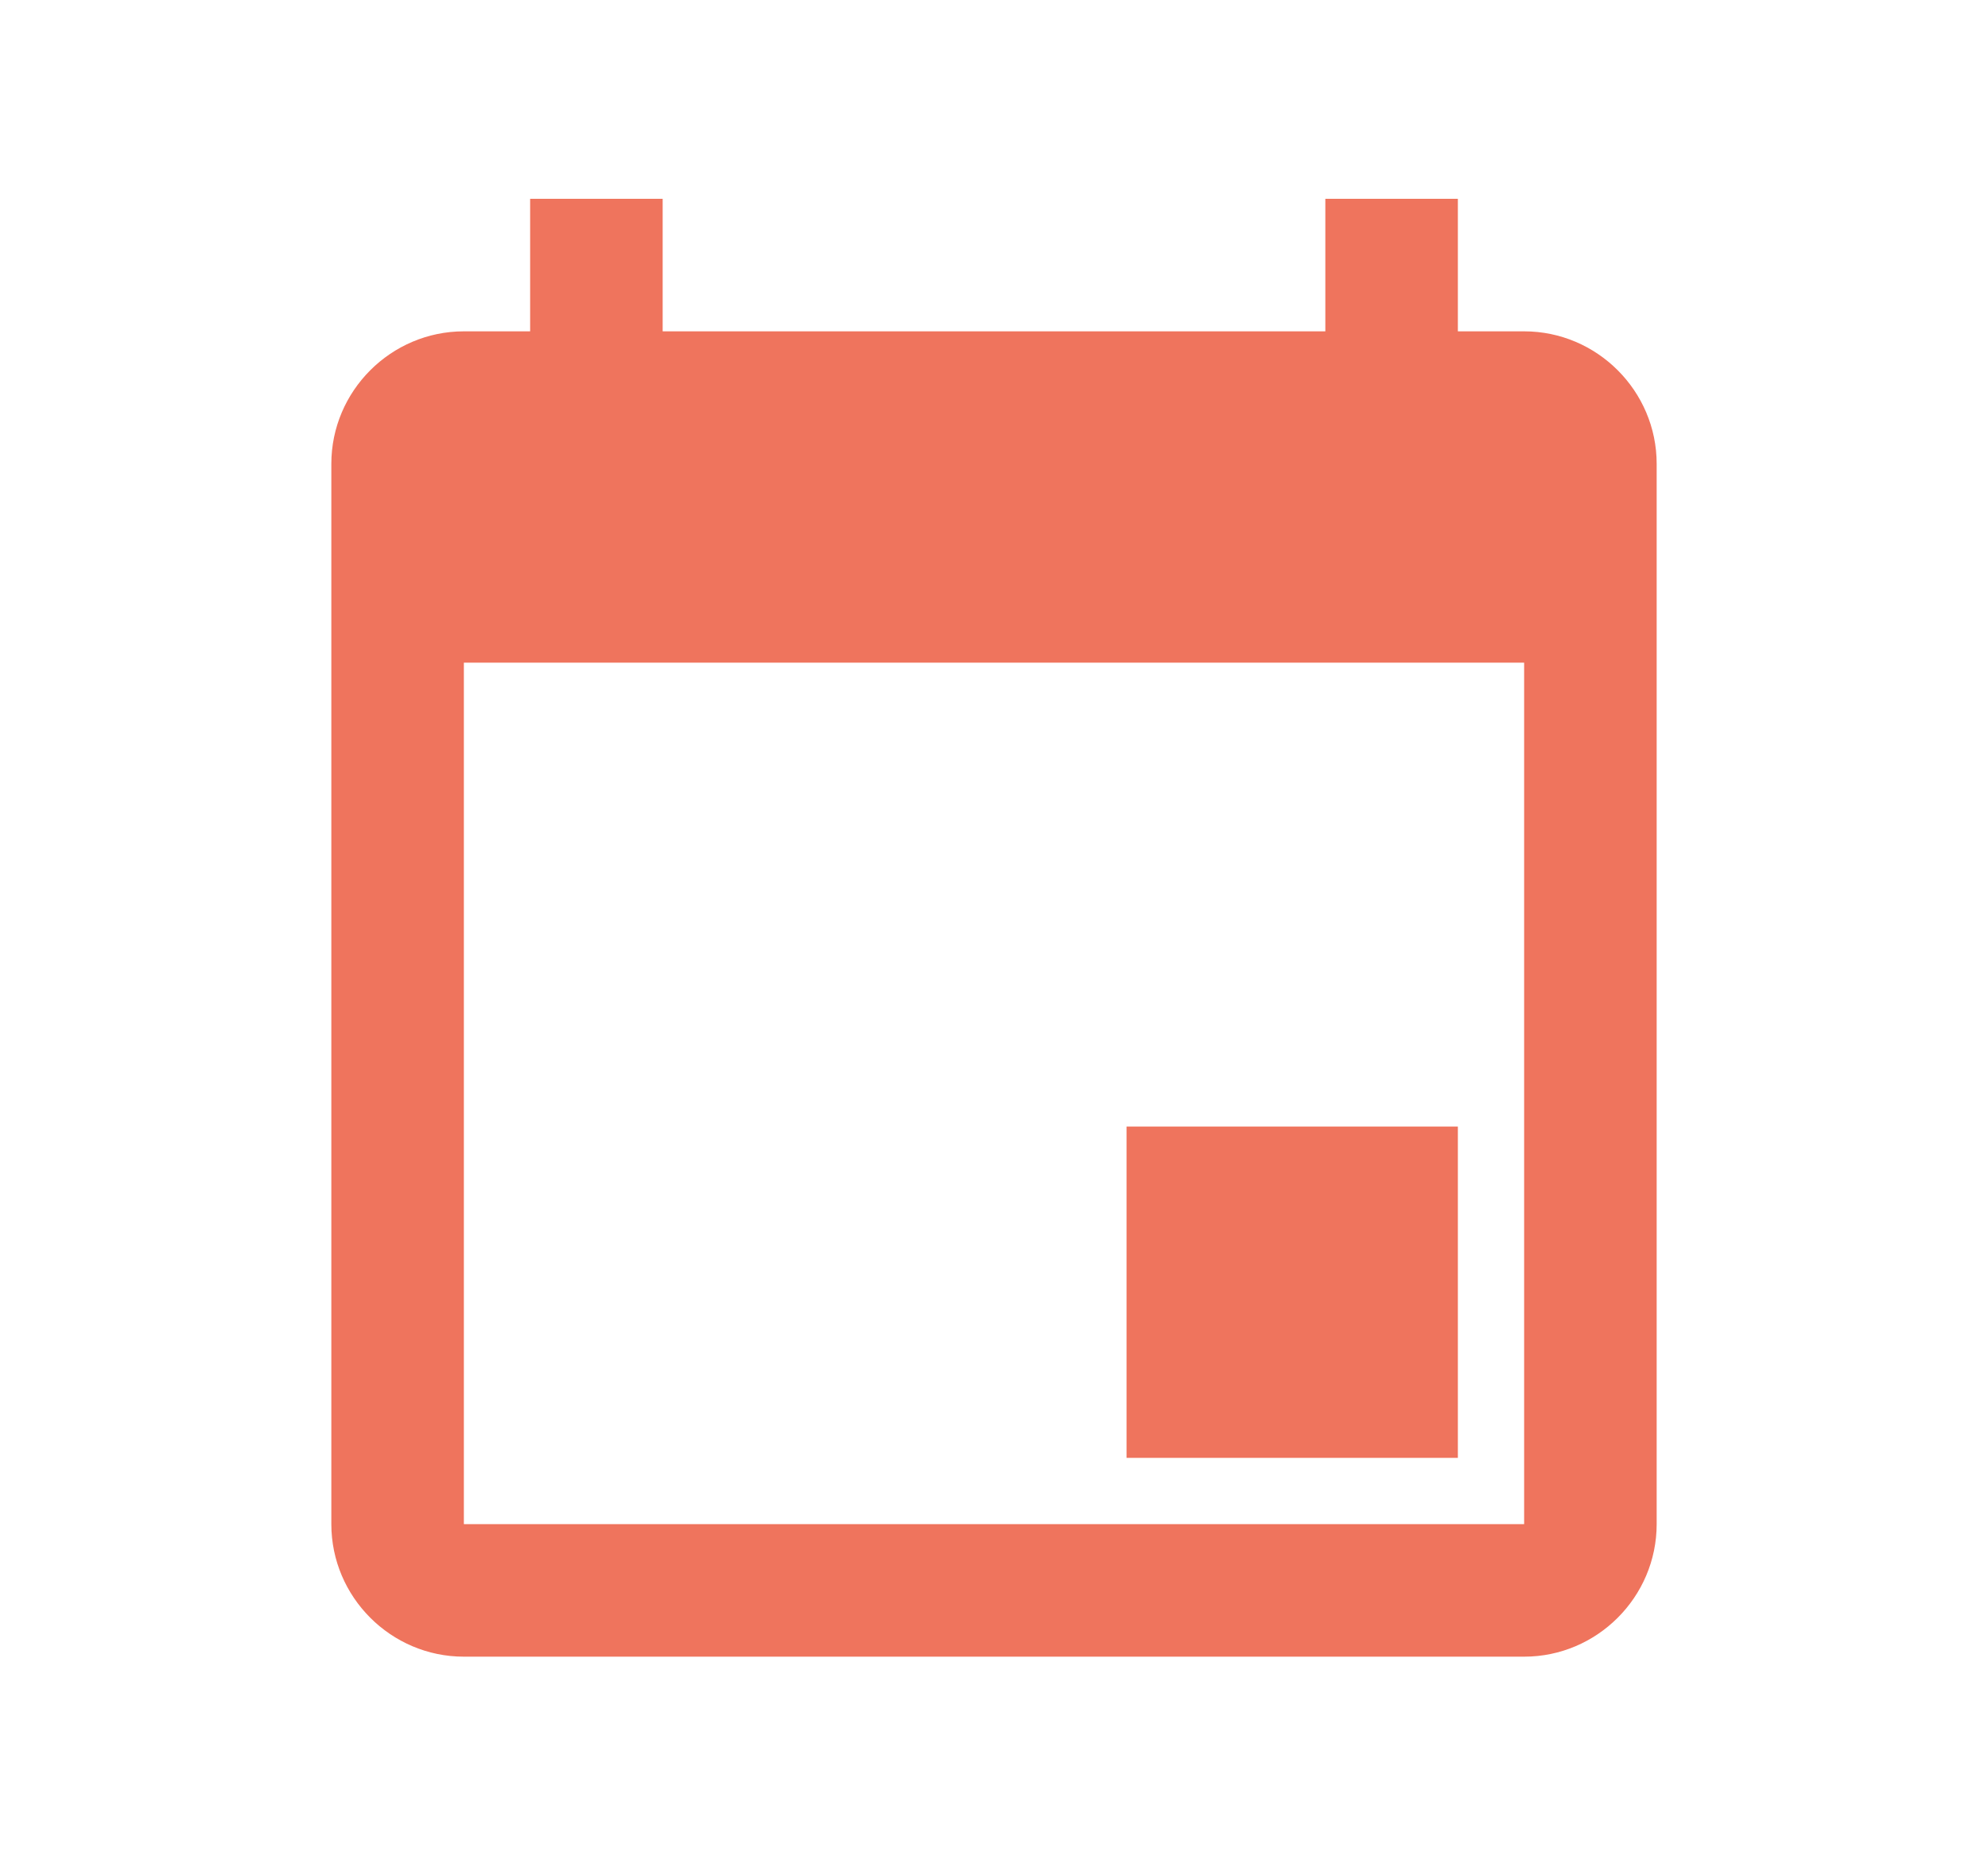
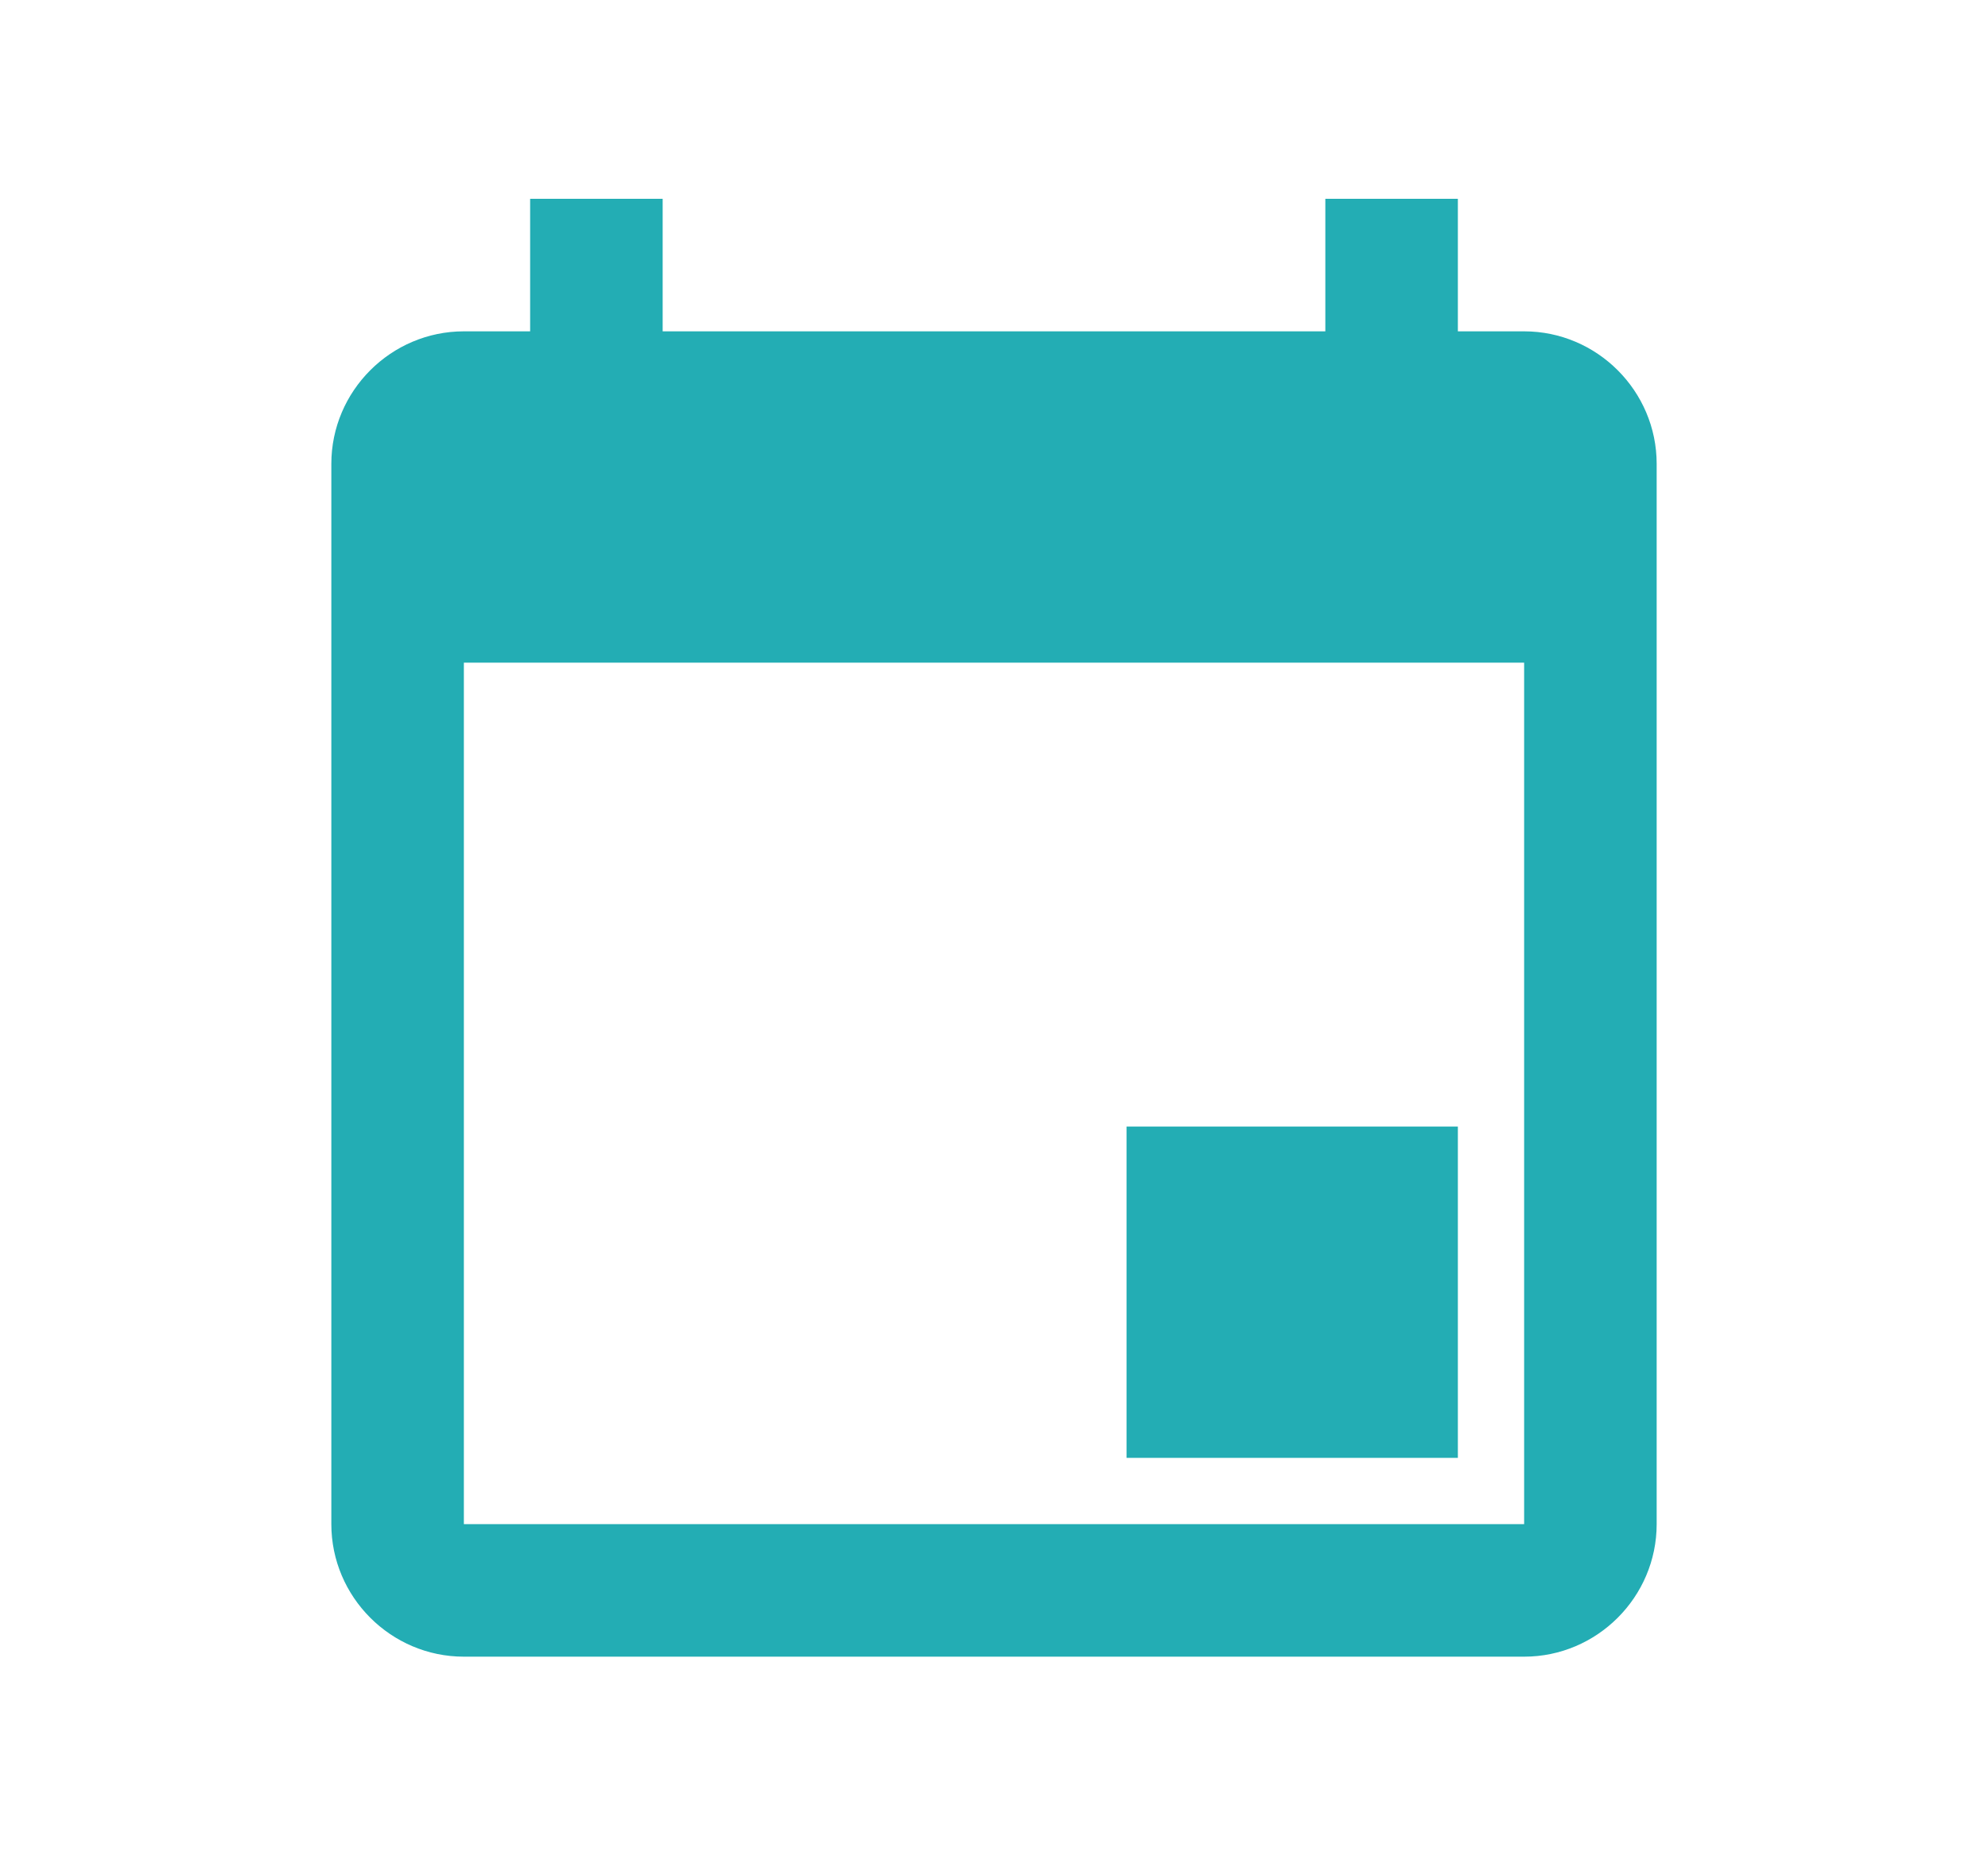
<svg xmlns="http://www.w3.org/2000/svg" width="30" height="28" viewBox="0 0 30 28" fill="none">
-   <path d="M23 5H22V3H20V5H10V3H8V5H7C5.9 5 5 5.9 5 7V23C5 24.1 5.9 25 7 25H23C24.1 25 25 24.1 25 23V7C25 5.9 24.1 5 23 5ZM23 23H7V10H23V23Z" fill="#EF745D" />
-   <rect x="17" y="17" width="5" height="5" fill="#EF745D" />
+   <path d="M23 5H22V3H20V5H10V3H8V5H7C5.9 5 5 5.9 5 7V23C5 24.1 5.9 25 7 25H23C24.1 25 25 24.1 25 23V7C25 5.9 24.1 5 23 5ZM23 23H7V10H23V23Z" fill="#23ADB4" />
+   <rect x="17" y="17" width="5" height="5" fill="#23ADB4" />
</svg>
